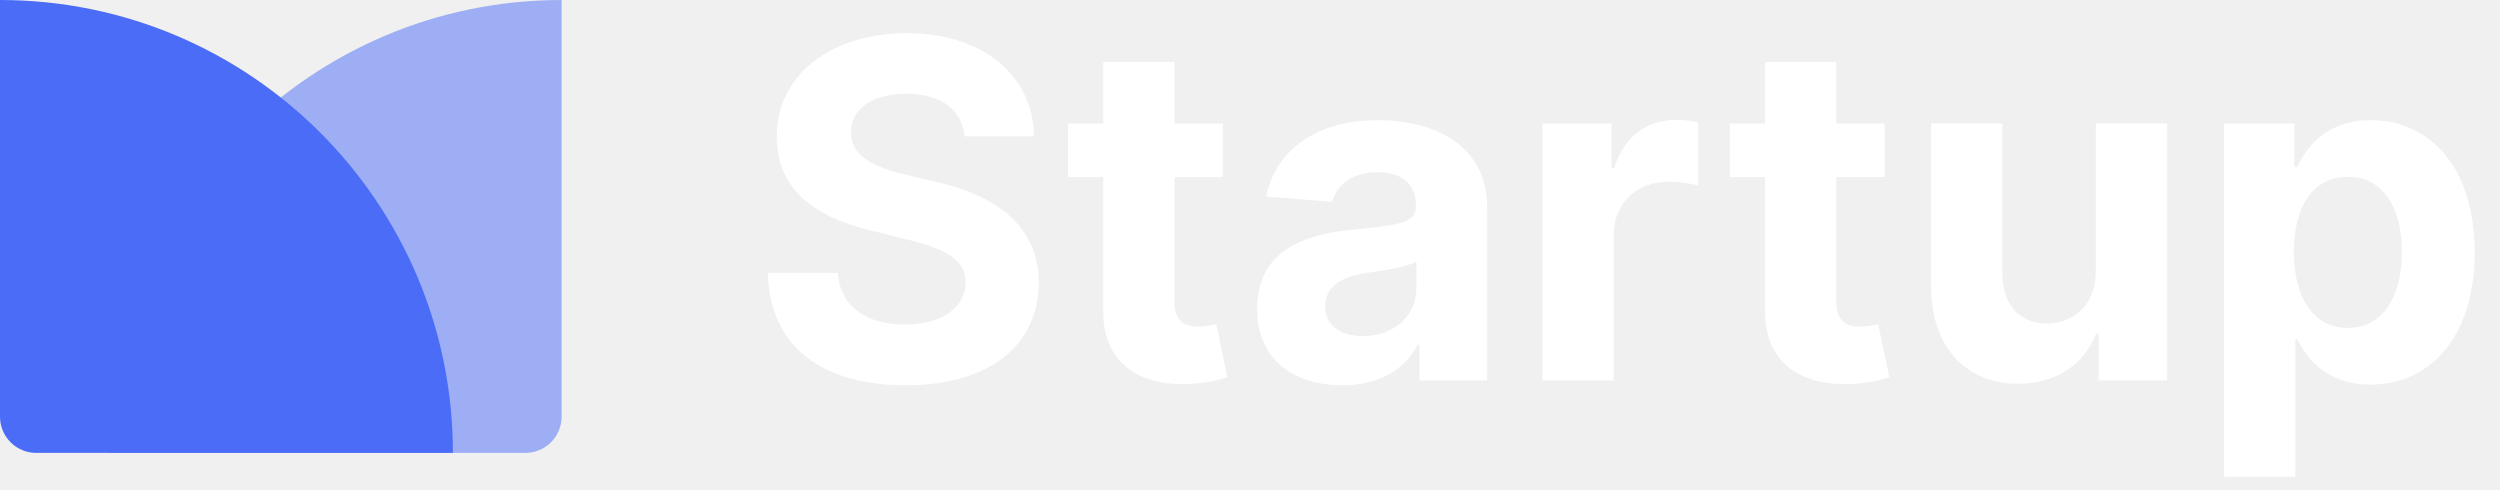
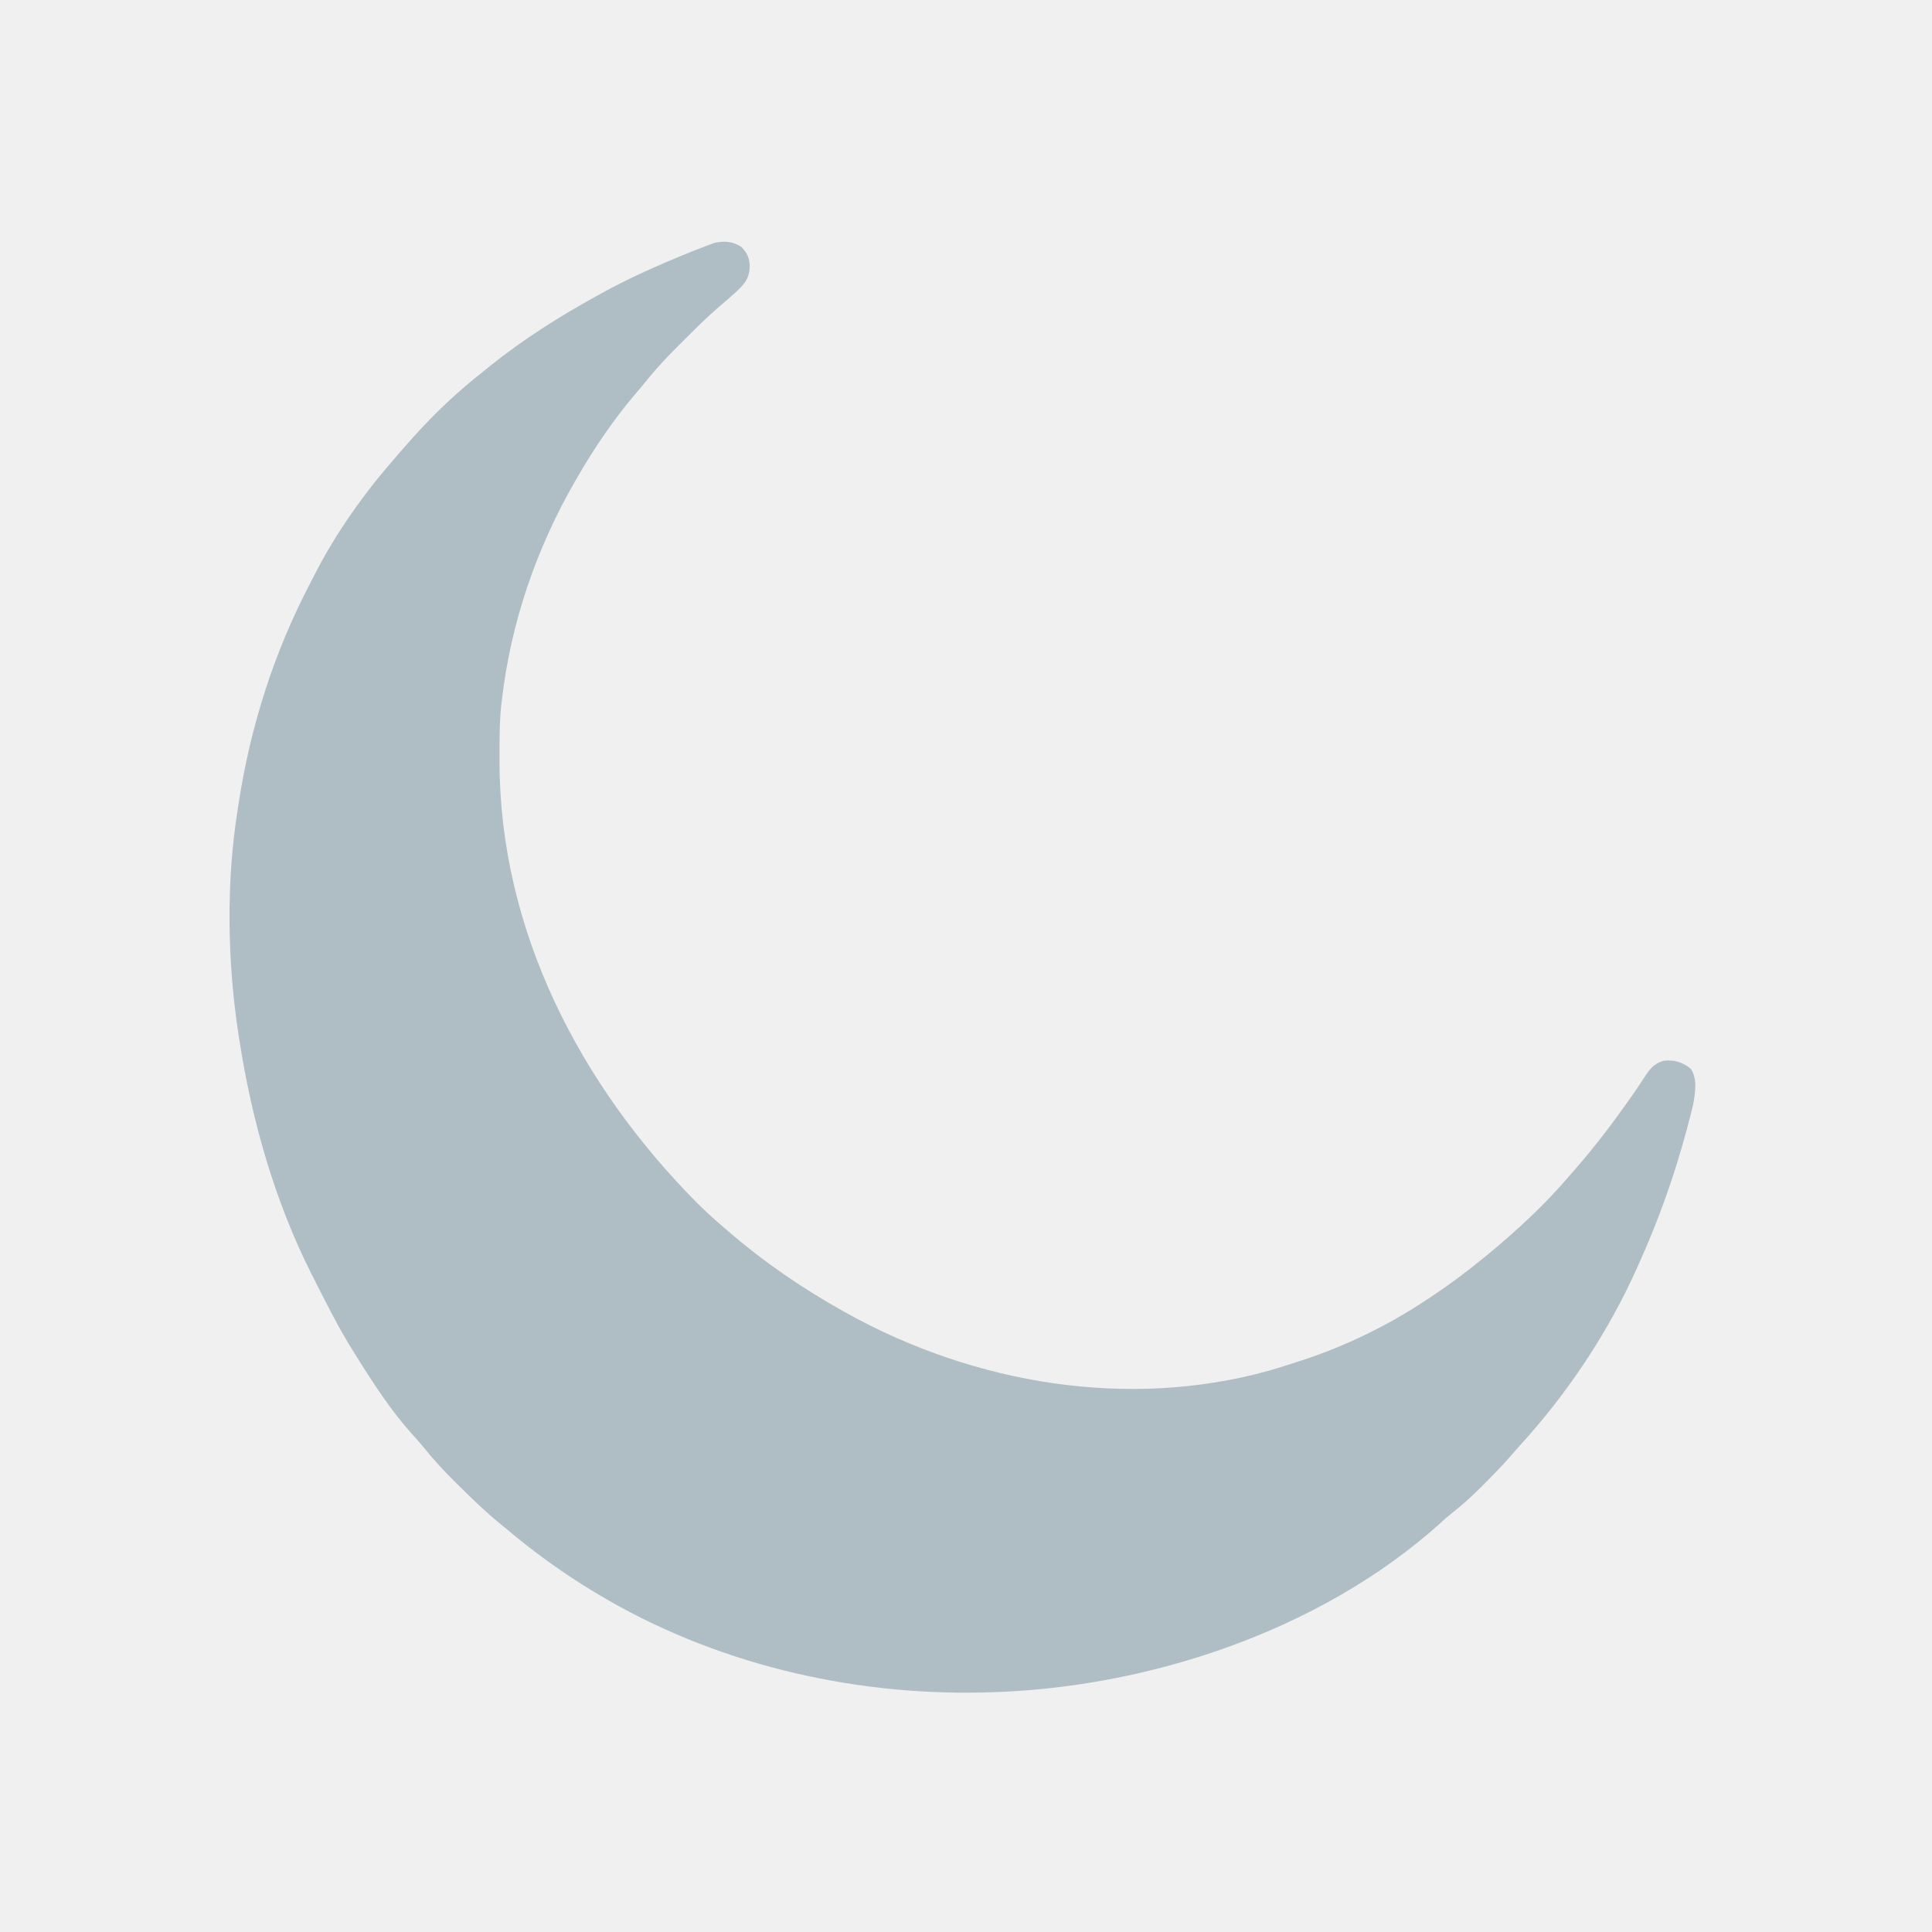
- <svg xmlns="http://www.w3.org/2000/svg" fill="none" height="27" viewBox="0 0 138 27" width="138">
-   <path d="m53.248 7.529h3.832c-.055-3.37-2.825-5.697-7.035-5.697-4.146 0-7.183 2.29-7.165 5.724-.009 2.788 1.957 4.386 5.152 5.152l2.059.517c2.059.498 3.204 1.089 3.213 2.364-.009 1.385-1.32 2.327-3.352 2.327-2.077 0-3.573-.96-3.702-2.853h-3.869c.102 4.09 3.028 6.205 7.617 6.205 4.616 0 7.331-2.207 7.34-5.669-.009-3.148-2.382-4.82-5.669-5.558l-1.699-.406c-1.643-.379-3.019-.988-2.991-2.345 0-1.219 1.08-2.114 3.038-2.114 1.911 0 3.084.868 3.232 2.354zm14.249-.711h-2.668v-3.398h-3.933v3.398h-1.939v2.955h1.939v7.386c-.018 2.779 1.874 4.155 4.727 4.035 1.016-.037 1.736-.24 2.133-.369l-.619-2.927c-.194.037-.609.129-.979.129-.785 0-1.329-.295-1.329-1.385v-6.869h2.668zm6.606 14.45c2.096 0 3.453-.914 4.146-2.234h.111v1.967h3.73v-9.565c0-3.379-2.862-4.801-6.02-4.801-3.398 0-5.632 1.625-6.177 4.21l3.638.295c.268-.942 1.108-1.634 2.521-1.634 1.339 0 2.105.674 2.105 1.837v.055c0 .914-.97 1.034-3.435 1.274-2.807.259-5.327 1.2-5.327 4.367 0 2.807 2.003 4.229 4.709 4.229zm1.126-2.715c-1.21 0-2.077-.563-2.077-1.643 0-1.108.914-1.653 2.299-1.847.859-.12 2.262-.323 2.733-.637v1.505c0 1.486-1.228 2.622-2.955 2.622zm9.912 2.447h3.933v-8.023c0-1.745 1.274-2.945 3.01-2.945.545 0 1.293.092 1.662.212v-3.49c-.351-.083-.84-.138-1.237-.138-1.588 0-2.89.923-3.407 2.678h-.148v-2.474h-3.813zm18.893-14.182h-2.668v-3.398h-3.934v3.398h-1.939v2.955h1.939v7.386c-.018 2.779 1.874 4.155 4.728 4.035 1.015-.037 1.735-.24 2.132-.369l-.618-2.927c-.194.037-.61.129-.979.129-.785 0-1.329-.295-1.329-1.385v-6.869h2.668zm11.656 8.143c.01 1.902-1.292 2.899-2.705 2.899-1.486 0-2.447-1.043-2.456-2.715v-8.328h-3.933v9.03c.009 3.315 1.948 5.337 4.801 5.337 2.133 0 3.666-1.099 4.303-2.761h.147v2.576h3.777v-14.182h-3.934zm7.08 11.357h3.933v-7.59h.12c.545 1.182 1.736 2.502 4.026 2.502 3.231 0 5.752-2.558 5.752-7.303 0-4.875-2.632-7.294-5.743-7.294-2.373 0-3.509 1.413-4.035 2.567h-.175v-2.382h-3.878zm3.85-12.409c0-2.53 1.071-4.146 2.982-4.146 1.948 0 2.982 1.69 2.982 4.146 0 2.474-1.052 4.192-2.982 4.192-1.893 0-2.982-1.662-2.982-4.192z" fill="#fff" />
-   <g fill="#4a6cf7">
-     <path d="m0 0c13.807 0 25 11.193 25 25h-23c-1.105 0-2-.895-2-2z" />
-     <path d="m6 25c0-13.807 11.193-25 25-25v23c0 1.105-.895 2-2 2z" opacity=".5" />
-   </g>
+ <svg xmlns="http://www.w3.org/2000/svg" version="1.1" width="1024" height="1024">
+   <path d="M0 0 C3.175 3.268 4.42 6.004 4.5 10.562 C4.311 16.375 2.086 19.306 -2.086 23.309 C-5.18 26.131 -8.329 28.884 -11.531 31.583 C-17.675 36.835 -23.381 42.508 -29.093 48.22 C-30.8 49.925 -32.516 51.623 -34.232 53.32 C-40.913 59.967 -47.027 66.788 -52.875 74.188 C-53.738 75.215 -54.606 76.239 -55.484 77.254 C-67.437 91.191 -77.709 106.297 -86.875 122.188 C-87.364 123.033 -87.852 123.878 -88.355 124.75 C-108.772 160.394 -122.124 199.314 -126.875 240.188 C-126.969 240.959 -127.064 241.731 -127.161 242.526 C-128.152 251.742 -128.119 260.991 -128.125 270.25 C-128.126 271.136 -128.126 272.021 -128.127 272.934 C-128.019 362.478 -85.326 444.516 -23.125 507.062 C-18.848 511.291 -14.466 515.307 -9.875 519.188 C-8.944 519.996 -8.014 520.804 -7.055 521.637 C11.799 537.937 32.368 552.049 54.125 564.188 C54.917 564.629 55.709 565.071 56.525 565.527 C123.766 602.667 204.805 616.38 279.507 595.745 C284.411 594.32 289.272 592.778 294.125 591.188 C295.018 590.901 295.911 590.614 296.831 590.318 C320.118 582.737 342.736 571.742 363.125 558.188 C363.808 557.738 364.491 557.289 365.195 556.826 C374.884 550.421 384.134 543.537 393.125 536.188 C393.662 535.75 394.199 535.312 394.752 534.861 C410.566 521.895 425.876 507.784 439.125 492.188 C439.995 491.195 440.865 490.202 441.762 489.18 C452.055 477.404 461.487 465.028 470.5 452.25 C471.001 451.541 471.502 450.832 472.019 450.102 C474.126 447.103 476.182 444.098 478.148 441.004 C481.135 436.348 483.487 432.886 489.012 431.395 C494.678 430.839 498.713 432.092 503.188 435.562 C506.935 440.916 505.595 448.511 504.529 454.586 C503.684 458.271 502.742 461.915 501.75 465.562 C501.485 466.559 501.485 466.559 501.214 467.576 C494.749 491.832 486.428 515.287 476.125 538.188 C475.515 539.561 475.515 539.561 474.892 540.961 C459.477 575.433 437.936 607.74 412.461 635.605 C410.575 637.69 408.734 639.801 406.898 641.93 C402.9 646.507 398.673 650.831 394.375 655.125 C393.187 656.313 393.187 656.313 391.975 657.525 C387.008 662.444 381.977 667.038 376.465 671.34 C374.243 673.095 372.193 674.944 370.125 676.875 C306.348 733.969 214.657 764.157 130.125 766.188 C129.244 766.209 128.363 766.231 127.456 766.254 C56.808 767.726 -15.022 750.6 -75.875 714.188 C-76.633 713.734 -77.391 713.281 -78.172 712.814 C-94.642 702.875 -110.192 691.617 -124.875 679.188 C-125.853 678.393 -126.832 677.599 -127.84 676.781 C-135.886 670.174 -143.314 662.963 -150.688 655.625 C-151.175 655.142 -151.663 654.66 -152.166 654.162 C-158.127 648.251 -163.716 642.163 -168.939 635.582 C-170.735 633.361 -172.606 631.267 -174.562 629.188 C-185.758 616.699 -195.019 602.386 -203.875 588.188 C-204.244 587.607 -204.612 587.027 -204.992 586.429 C-213.183 573.523 -219.995 559.821 -226.875 546.188 C-227.493 544.969 -227.493 544.969 -228.123 543.725 C-247.266 505.621 -259.342 463.205 -265.875 421.188 C-266.073 419.949 -266.27 418.71 -266.474 417.433 C-272.388 378.72 -273.085 336.889 -266.875 298.188 C-266.703 297.055 -266.532 295.923 -266.355 294.756 C-260.132 254.294 -247.753 215.327 -228.825 179.014 C-227.88 177.196 -226.951 175.37 -226.023 173.543 C-214.428 150.967 -199.589 130.238 -182.875 111.188 C-182.277 110.49 -181.679 109.793 -181.062 109.074 C-179.355 107.092 -177.62 105.137 -175.875 103.188 C-174.622 101.778 -174.622 101.778 -173.344 100.34 C-162.175 87.92 -150.017 76.499 -136.875 66.188 C-135.585 65.145 -134.296 64.102 -133.008 63.059 C-115.486 49.004 -96.524 37.036 -76.875 26.188 C-75.683 25.524 -75.683 25.524 -74.466 24.846 C-59.418 16.521 -43.805 9.646 -27.875 3.188 C-26.96 2.816 -26.045 2.445 -25.102 2.062 C-22.785 1.139 -20.461 0.247 -18.125 -0.625 C-16.893 -1.085 -15.66 -1.545 -14.391 -2.02 C-9.095 -3.214 -4.707 -2.967 0 0 Z " fill="#AFBEC4" transform="translate(392.875,130.8125)" />
</svg>
